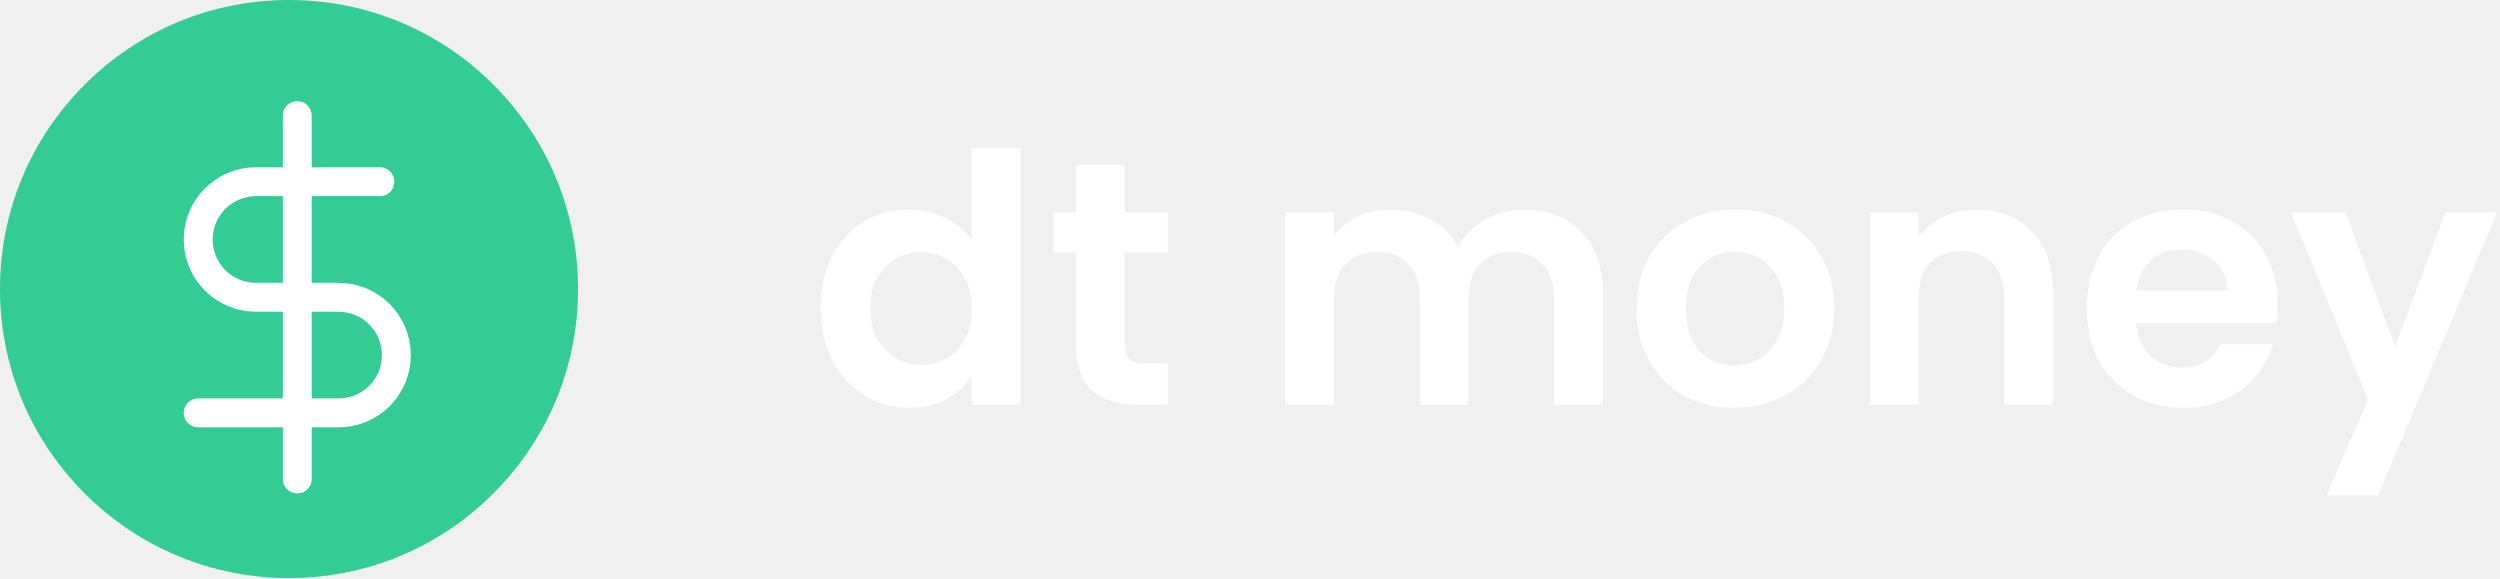
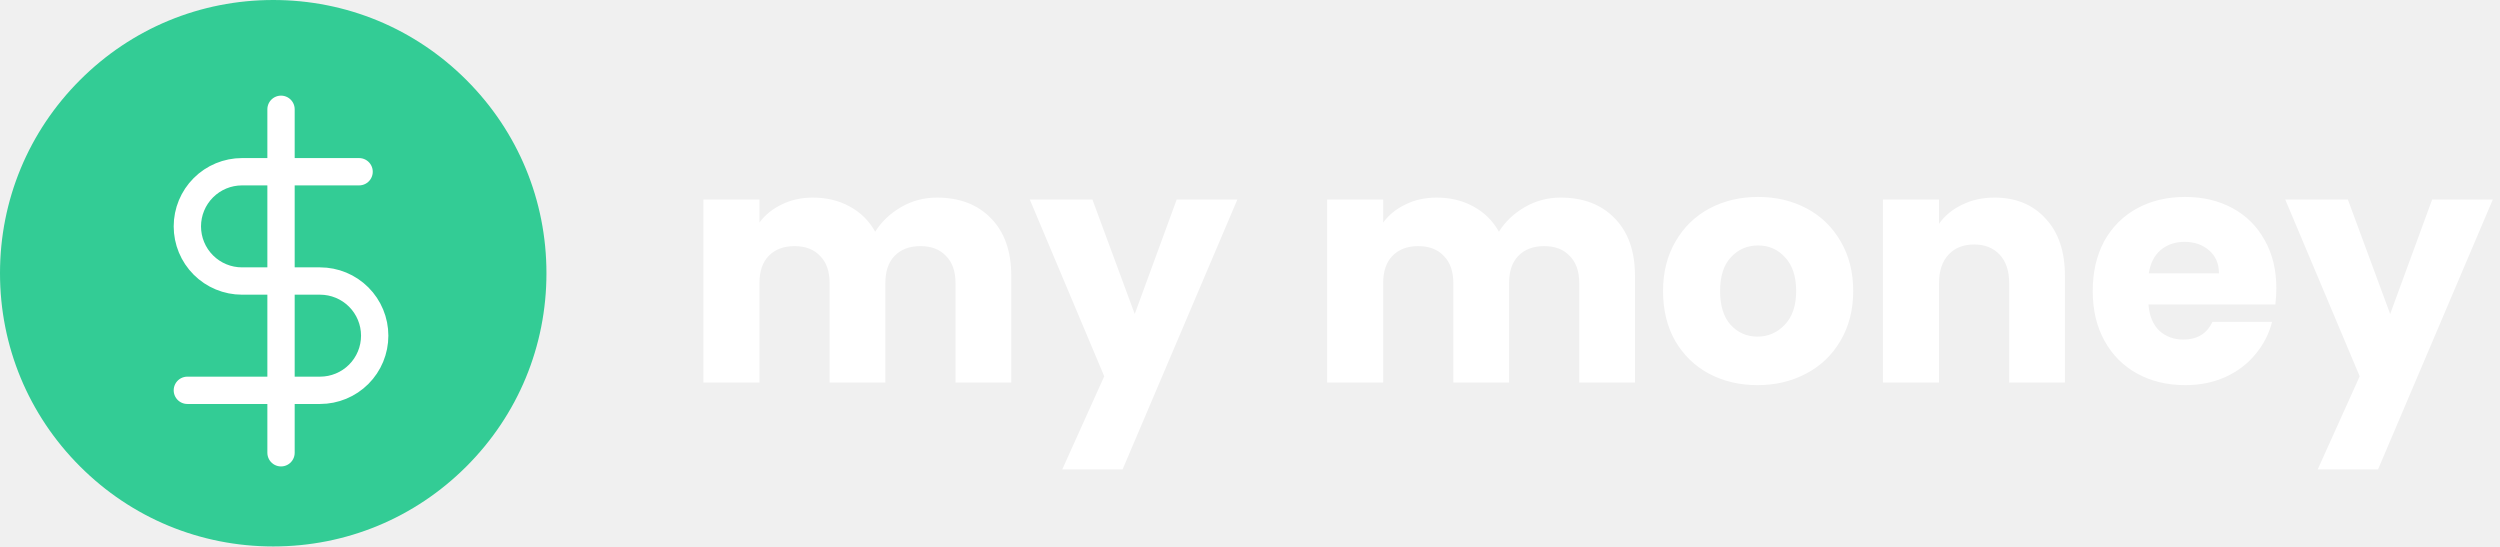
- <svg xmlns="http://www.w3.org/2000/svg" width="173" height="40" viewBox="0 0 173 40" fill="none">
-   <path d="M56.792 21.304C56.792 19.96 57.056 18.768 57.584 17.728C58.128 16.688 58.864 15.888 59.792 15.328C60.72 14.768 61.752 14.488 62.888 14.488C63.752 14.488 64.576 14.68 65.36 15.064C66.144 15.432 66.768 15.928 67.232 16.552V10.24H70.64V28H67.232V26.032C66.816 26.688 66.232 27.216 65.48 27.616C64.728 28.016 63.856 28.216 62.864 28.216C61.744 28.216 60.72 27.928 59.792 27.352C58.864 26.776 58.128 25.968 57.584 24.928C57.056 23.872 56.792 22.664 56.792 21.304ZM67.256 21.352C67.256 20.536 67.096 19.84 66.776 19.264C66.456 18.672 66.024 18.224 65.48 17.92C64.936 17.6 64.352 17.44 63.728 17.44C63.104 17.44 62.528 17.592 62 17.896C61.472 18.2 61.04 18.648 60.704 19.24C60.384 19.816 60.224 20.504 60.224 21.304C60.224 22.104 60.384 22.808 60.704 23.416C61.04 24.008 61.472 24.464 62 24.784C62.544 25.104 63.12 25.264 63.728 25.264C64.352 25.264 64.936 25.112 65.48 24.808C66.024 24.488 66.456 24.04 66.776 23.464C67.096 22.872 67.256 22.168 67.256 21.352Z" fill="white" />
-   <path d="M77.834 17.464V23.896C77.834 24.344 77.938 24.672 78.146 24.88C78.37 25.072 78.738 25.168 79.25 25.168H80.81V28H78.698C75.866 28 74.45 26.624 74.45 23.872V17.464H72.866V14.704H74.45V11.416H77.834V14.704H80.81V17.464H77.834Z" fill="white" />
-   <path d="M105.457 14.512C107.089 14.512 108.401 15.016 109.393 16.024C110.401 17.016 110.905 18.408 110.905 20.2V28H107.545V20.656C107.545 19.616 107.281 18.824 106.753 18.28C106.225 17.72 105.505 17.44 104.593 17.44C103.681 17.44 102.953 17.72 102.409 18.28C101.881 18.824 101.617 19.616 101.617 20.656V28H98.257V20.656C98.257 19.616 97.993 18.824 97.465 18.28C96.937 17.72 96.217 17.44 95.305 17.44C94.377 17.44 93.641 17.72 93.097 18.28C92.569 18.824 92.305 19.616 92.305 20.656V28H88.945V14.704H92.305V16.312C92.737 15.752 93.289 15.312 93.961 14.992C94.649 14.672 95.401 14.512 96.217 14.512C97.257 14.512 98.185 14.736 99.001 15.184C99.817 15.616 100.449 16.24 100.897 17.056C101.329 16.288 101.953 15.672 102.769 15.208C103.601 14.744 104.497 14.512 105.457 14.512Z" fill="white" />
-   <path d="M119.997 28.216C118.717 28.216 117.565 27.936 116.541 27.376C115.517 26.8 114.709 25.992 114.117 24.952C113.541 23.912 113.253 22.712 113.253 21.352C113.253 19.992 113.549 18.792 114.141 17.752C114.749 16.712 115.573 15.912 116.613 15.352C117.653 14.776 118.813 14.488 120.093 14.488C121.373 14.488 122.533 14.776 123.573 15.352C124.613 15.912 125.429 16.712 126.021 17.752C126.629 18.792 126.933 19.992 126.933 21.352C126.933 22.712 126.621 23.912 125.997 24.952C125.389 25.992 124.557 26.8 123.501 27.376C122.461 27.936 121.293 28.216 119.997 28.216ZM119.997 25.288C120.605 25.288 121.173 25.144 121.701 24.856C122.245 24.552 122.677 24.104 122.997 23.512C123.317 22.92 123.477 22.2 123.477 21.352C123.477 20.088 123.141 19.12 122.469 18.448C121.813 17.76 121.005 17.416 120.045 17.416C119.085 17.416 118.277 17.76 117.621 18.448C116.981 19.12 116.661 20.088 116.661 21.352C116.661 22.616 116.973 23.592 117.597 24.28C118.237 24.952 119.037 25.288 119.997 25.288Z" fill="white" />
-   <path d="M136.766 14.512C138.35 14.512 139.63 15.016 140.606 16.024C141.582 17.016 142.07 18.408 142.07 20.2V28H138.71V20.656C138.71 19.6 138.446 18.792 137.918 18.232C137.39 17.656 136.67 17.368 135.758 17.368C134.83 17.368 134.094 17.656 133.55 18.232C133.022 18.792 132.758 19.6 132.758 20.656V28H129.398V14.704H132.758V16.36C133.206 15.784 133.774 15.336 134.462 15.016C135.166 14.68 135.934 14.512 136.766 14.512Z" fill="white" />
-   <path d="M157.625 21.064C157.625 21.544 157.593 21.976 157.529 22.36H147.809C147.889 23.32 148.225 24.072 148.817 24.616C149.409 25.16 150.137 25.432 151.001 25.432C152.249 25.432 153.137 24.896 153.665 23.824H157.289C156.905 25.104 156.169 26.16 155.081 26.992C153.993 27.808 152.657 28.216 151.073 28.216C149.793 28.216 148.641 27.936 147.617 27.376C146.609 26.8 145.817 25.992 145.241 24.952C144.681 23.912 144.401 22.712 144.401 21.352C144.401 19.976 144.681 18.768 145.241 17.728C145.801 16.688 146.585 15.888 147.593 15.328C148.601 14.768 149.761 14.488 151.073 14.488C152.337 14.488 153.465 14.76 154.457 15.304C155.465 15.848 156.241 16.624 156.785 17.632C157.345 18.624 157.625 19.768 157.625 21.064ZM154.145 20.104C154.129 19.24 153.817 18.552 153.209 18.04C152.601 17.512 151.857 17.248 150.977 17.248C150.145 17.248 149.441 17.504 148.865 18.016C148.305 18.512 147.961 19.208 147.833 20.104H154.145Z" fill="white" />
-   <path d="M172.798 14.704L164.566 34.288H160.99L163.87 27.664L158.542 14.704H162.31L165.742 23.992L169.222 14.704H172.798Z" fill="white" />
+ <svg xmlns="http://www.w3.org/2000/svg" width="183" height="40" viewBox="0 0 183 40" fill="none">
+   <path d="M68.576 14.464C70.24 14.464 71.56 14.968 72.536 15.976C73.528 16.984 74.024 18.384 74.024 20.176V28H69.944V20.728C69.944 19.864 69.712 19.2 69.248 18.736C68.8 18.256 68.176 18.016 67.376 18.016C66.576 18.016 65.944 18.256 65.48 18.736C65.032 19.2 64.808 19.864 64.808 20.728V28H60.728V20.728C60.728 19.864 60.496 19.2 60.032 18.736C59.584 18.256 58.96 18.016 58.16 18.016C57.36 18.016 56.728 18.256 56.264 18.736C55.816 19.2 55.592 19.864 55.592 20.728V28H51.488V14.608H55.592V16.288C56.008 15.728 56.552 15.288 57.224 14.968C57.896 14.632 58.656 14.464 59.504 14.464C60.512 14.464 61.408 14.68 62.192 15.112C62.992 15.544 63.616 16.16 64.064 16.96C64.528 16.224 65.16 15.624 65.96 15.16C66.76 14.696 67.632 14.464 68.576 14.464ZM90.574 14.608L82.174 34.36H77.758L80.83 27.544L75.382 14.608H79.966L83.062 22.984L86.134 14.608H90.574ZM114.232 14.464C115.896 14.464 117.216 14.968 118.192 15.976C119.184 16.984 119.68 18.384 119.68 20.176V28H115.6V20.728C115.6 19.864 115.368 19.2 114.904 18.736C114.456 18.256 113.832 18.016 113.032 18.016C112.232 18.016 111.6 18.256 111.136 18.736C110.688 19.2 110.464 19.864 110.464 20.728V28H106.384V20.728C106.384 19.864 106.152 19.2 105.688 18.736C105.24 18.256 104.616 18.016 103.816 18.016C103.016 18.016 102.384 18.256 101.92 18.736C101.472 19.2 101.248 19.864 101.248 20.728V28H97.144V14.608H101.248V16.288C101.664 15.728 102.208 15.288 102.88 14.968C103.552 14.632 104.312 14.464 105.16 14.464C106.168 14.464 107.064 14.68 107.848 15.112C108.648 15.544 109.272 16.16 109.72 16.96C110.184 16.224 110.816 15.624 111.616 15.16C112.416 14.696 113.288 14.464 114.232 14.464ZM128.647 28.192C127.335 28.192 126.151 27.912 125.095 27.352C124.055 26.792 123.231 25.992 122.623 24.952C122.031 23.912 121.735 22.696 121.735 21.304C121.735 19.928 122.039 18.72 122.646 17.68C123.255 16.624 124.087 15.816 125.143 15.256C126.199 14.696 127.383 14.416 128.695 14.416C130.007 14.416 131.191 14.696 132.247 15.256C133.303 15.816 134.135 16.624 134.743 17.68C135.351 18.72 135.655 19.928 135.655 21.304C135.655 22.68 135.343 23.896 134.719 24.952C134.111 25.992 133.271 26.792 132.199 27.352C131.143 27.912 129.959 28.192 128.647 28.192ZM128.647 24.64C129.431 24.64 130.095 24.352 130.639 23.776C131.199 23.2 131.479 22.376 131.479 21.304C131.479 20.232 131.207 19.408 130.663 18.832C130.135 18.256 129.479 17.968 128.695 17.968C127.895 17.968 127.231 18.256 126.703 18.832C126.175 19.392 125.911 20.216 125.911 21.304C125.911 22.376 126.167 23.2 126.679 23.776C127.207 24.352 127.863 24.64 128.647 24.64ZM145.992 14.464C147.56 14.464 148.808 14.976 149.736 16C150.68 17.008 151.152 18.4 151.152 20.176V28H147.072V20.728C147.072 19.832 146.84 19.136 146.376 18.64C145.912 18.144 145.288 17.896 144.504 17.896C143.72 17.896 143.096 18.144 142.632 18.64C142.168 19.136 141.936 19.832 141.936 20.728V28H137.832V14.608H141.936V16.384C142.352 15.792 142.912 15.328 143.616 14.992C144.32 14.64 145.112 14.464 145.992 14.464ZM166.628 21.088C166.628 21.472 166.604 21.872 166.556 22.288H157.268C157.332 23.12 157.596 23.76 158.06 24.208C158.54 24.64 159.124 24.856 159.812 24.856C160.836 24.856 161.548 24.424 161.948 23.56H166.316C166.092 24.44 165.684 25.232 165.092 25.936C164.516 26.64 163.788 27.192 162.908 27.592C162.028 27.992 161.044 28.192 159.956 28.192C158.644 28.192 157.476 27.912 156.452 27.352C155.428 26.792 154.628 25.992 154.052 24.952C153.476 23.912 153.188 22.696 153.188 21.304C153.188 19.912 153.468 18.696 154.028 17.656C154.604 16.616 155.404 15.816 156.428 15.256C157.452 14.696 158.628 14.416 159.956 14.416C161.252 14.416 162.404 14.688 163.412 15.232C164.42 15.776 165.204 16.552 165.764 17.56C166.34 18.568 166.628 19.744 166.628 21.088ZM162.428 20.008C162.428 19.304 162.188 18.744 161.708 18.328C161.228 17.912 160.628 17.704 159.908 17.704C159.22 17.704 158.636 17.904 158.156 18.304C157.692 18.704 157.404 19.272 157.292 20.008H162.428ZM182.473 14.608L174.073 34.36H169.657L172.729 27.544L167.281 14.608H171.865L174.961 22.984L178.033 14.608H182.473Z" fill="white" />
  <path d="M34.142 5.858C30.365 2.08 25.342 0 20 0C14.658 0 9.635 2.08 5.858 5.858C2.08 9.635 0 14.658 0 20C0 25.342 2.08 30.365 5.858 34.142C9.635 37.92 14.658 40 20 40C25.342 40 30.365 37.92 34.142 34.142C37.92 30.365 40 25.342 40 20C40 14.658 37.92 9.635 34.142 5.858Z" fill="#33CC95" />
  <g clip-path="url(#clip0)">
    <path d="M20.571 8V33.143" stroke="white" stroke-width="2" stroke-linecap="round" stroke-linejoin="round" />
-     <path d="M26.286 12.571H17.714C16.653 12.571 15.636 12.993 14.886 13.743C14.136 14.493 13.714 15.511 13.714 16.571C13.714 17.632 14.136 18.65 14.886 19.4C15.636 20.15 16.653 20.571 17.714 20.571H23.429C24.489 20.571 25.507 20.993 26.257 21.743C27.007 22.493 27.429 23.511 27.429 24.571C27.429 25.632 27.007 26.65 26.257 27.4C25.507 28.15 24.489 28.571 23.429 28.571H13.714" stroke="white" stroke-width="2" stroke-linecap="round" stroke-linejoin="round" />
+     <path d="M26.286 12.571H17.714C16.653 12.571 15.636 12.993 14.886 13.743C14.136 14.493 13.714 15.511 13.714 16.571C13.714 17.632 14.136 18.65 14.886 19.4C15.636 20.15 16.653 20.571 17.714 20.571H23.428C24.489 20.571 25.507 20.993 26.257 21.743C27.007 22.493 27.428 23.511 27.428 24.571C27.428 25.632 27.007 26.65 26.257 27.4C25.507 28.15 24.489 28.571 23.428 28.571H13.714" stroke="white" stroke-width="2" stroke-linecap="round" stroke-linejoin="round" />
  </g>
  <defs>
    <clipPath id="clip0">
-       <rect width="27.429" height="27.429" fill="white" transform="translate(6.85715 6.85714)" />
+       <rect width="27.429" height="27.429" fill="white" transform="translate(6.85712 6.85712)" />
    </clipPath>
  </defs>
</svg>
